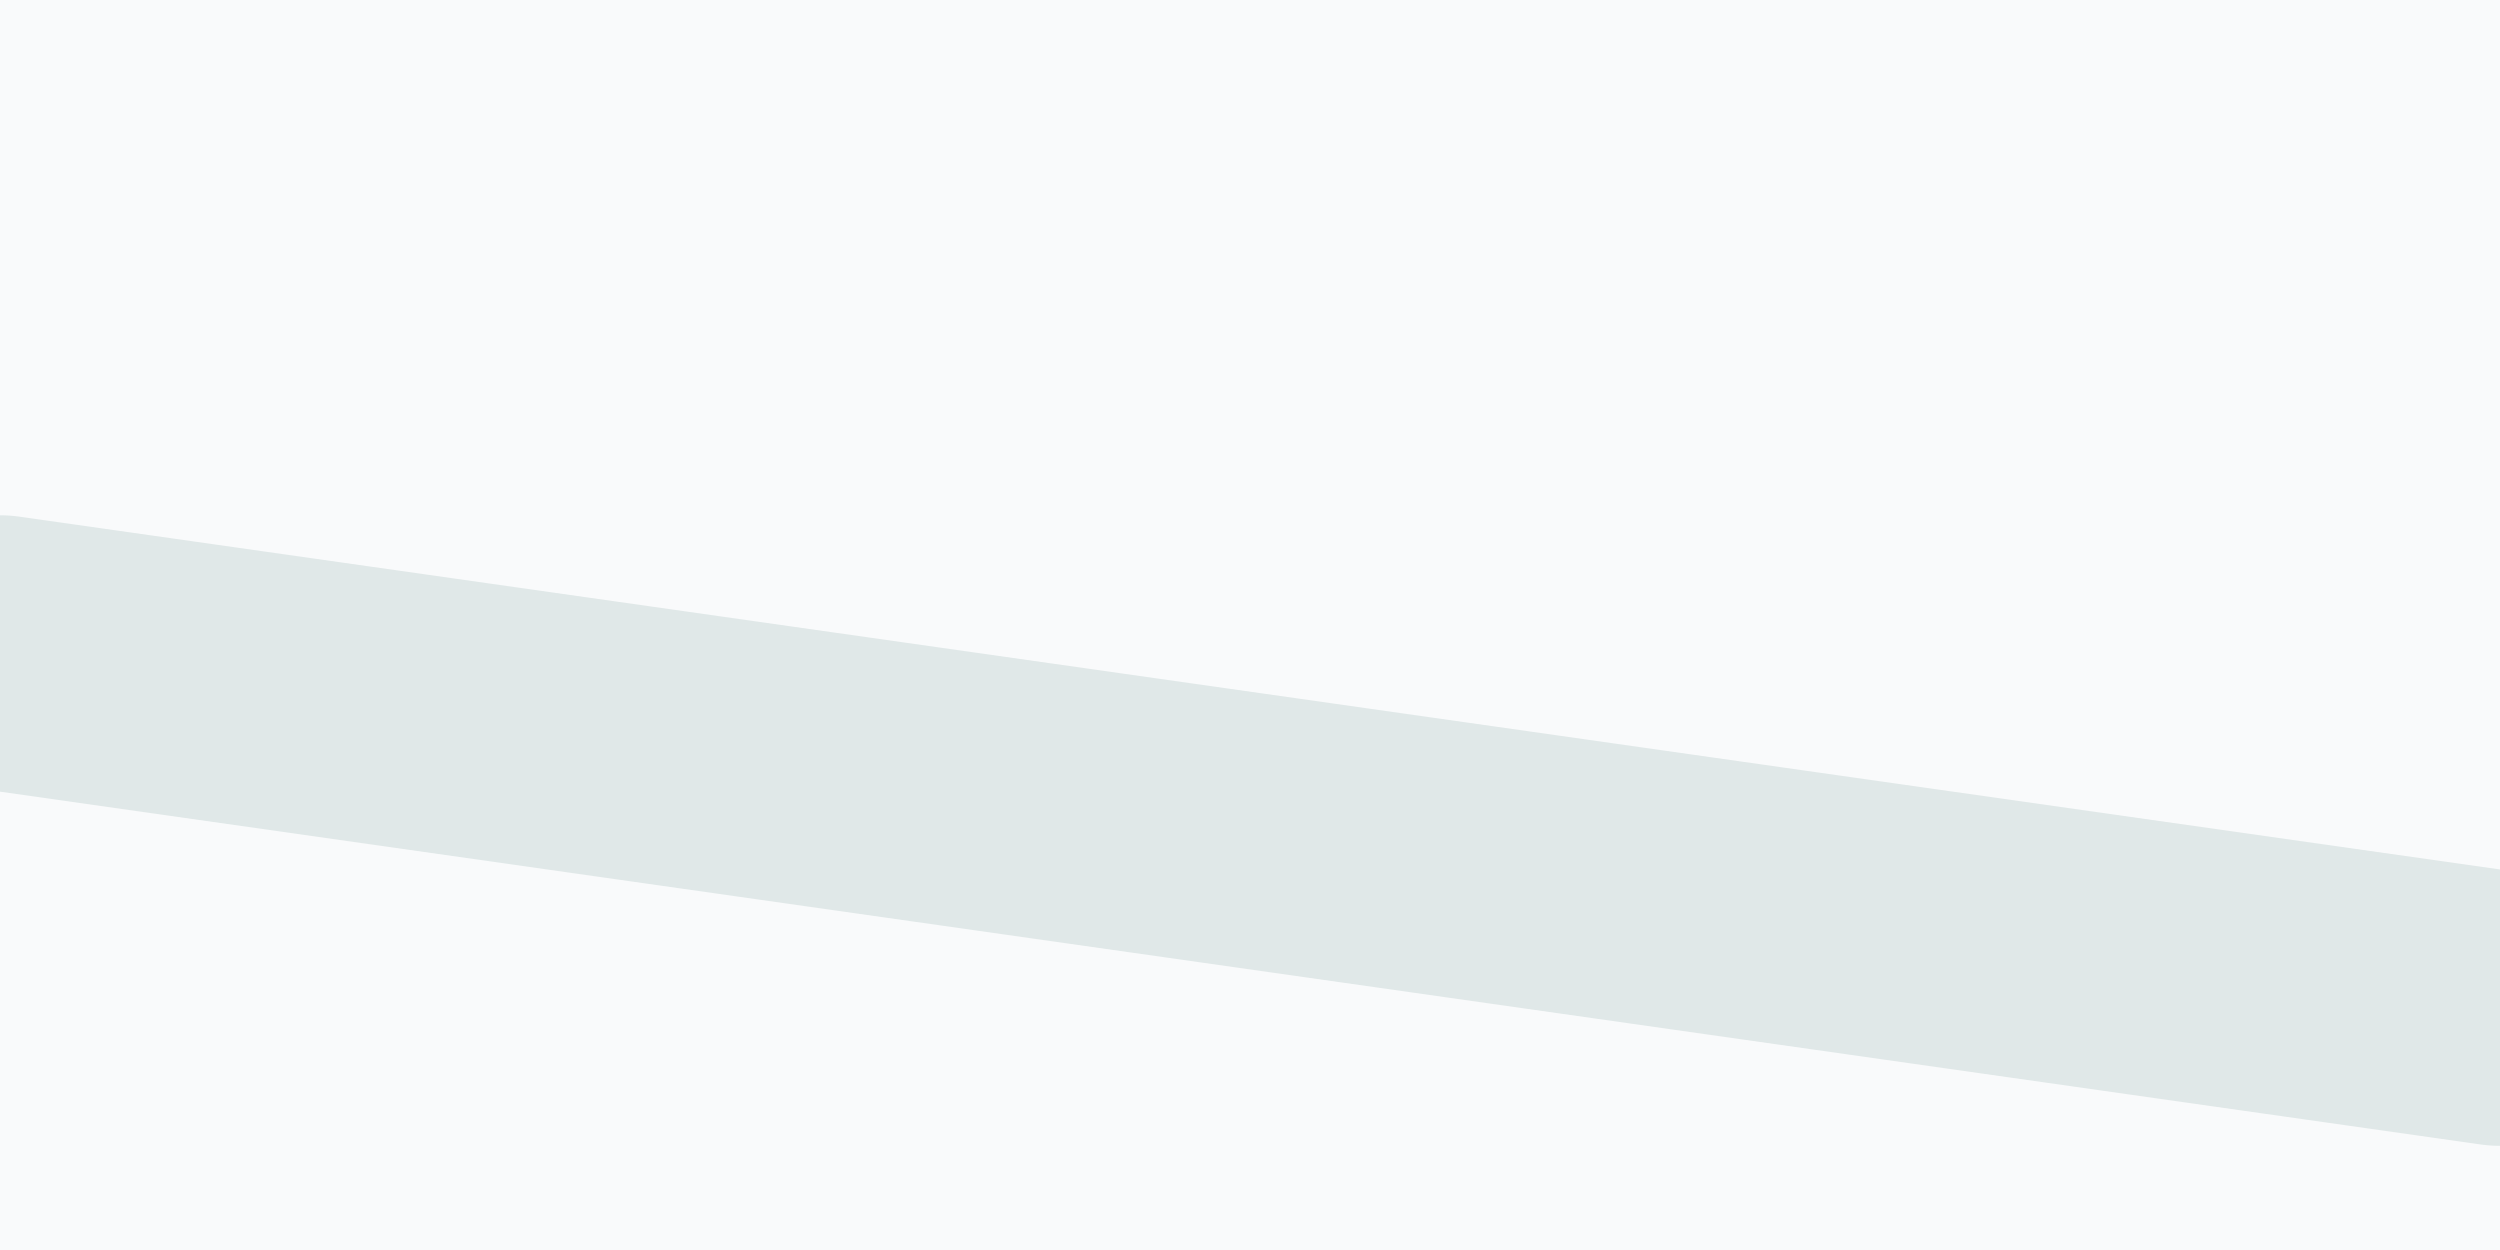
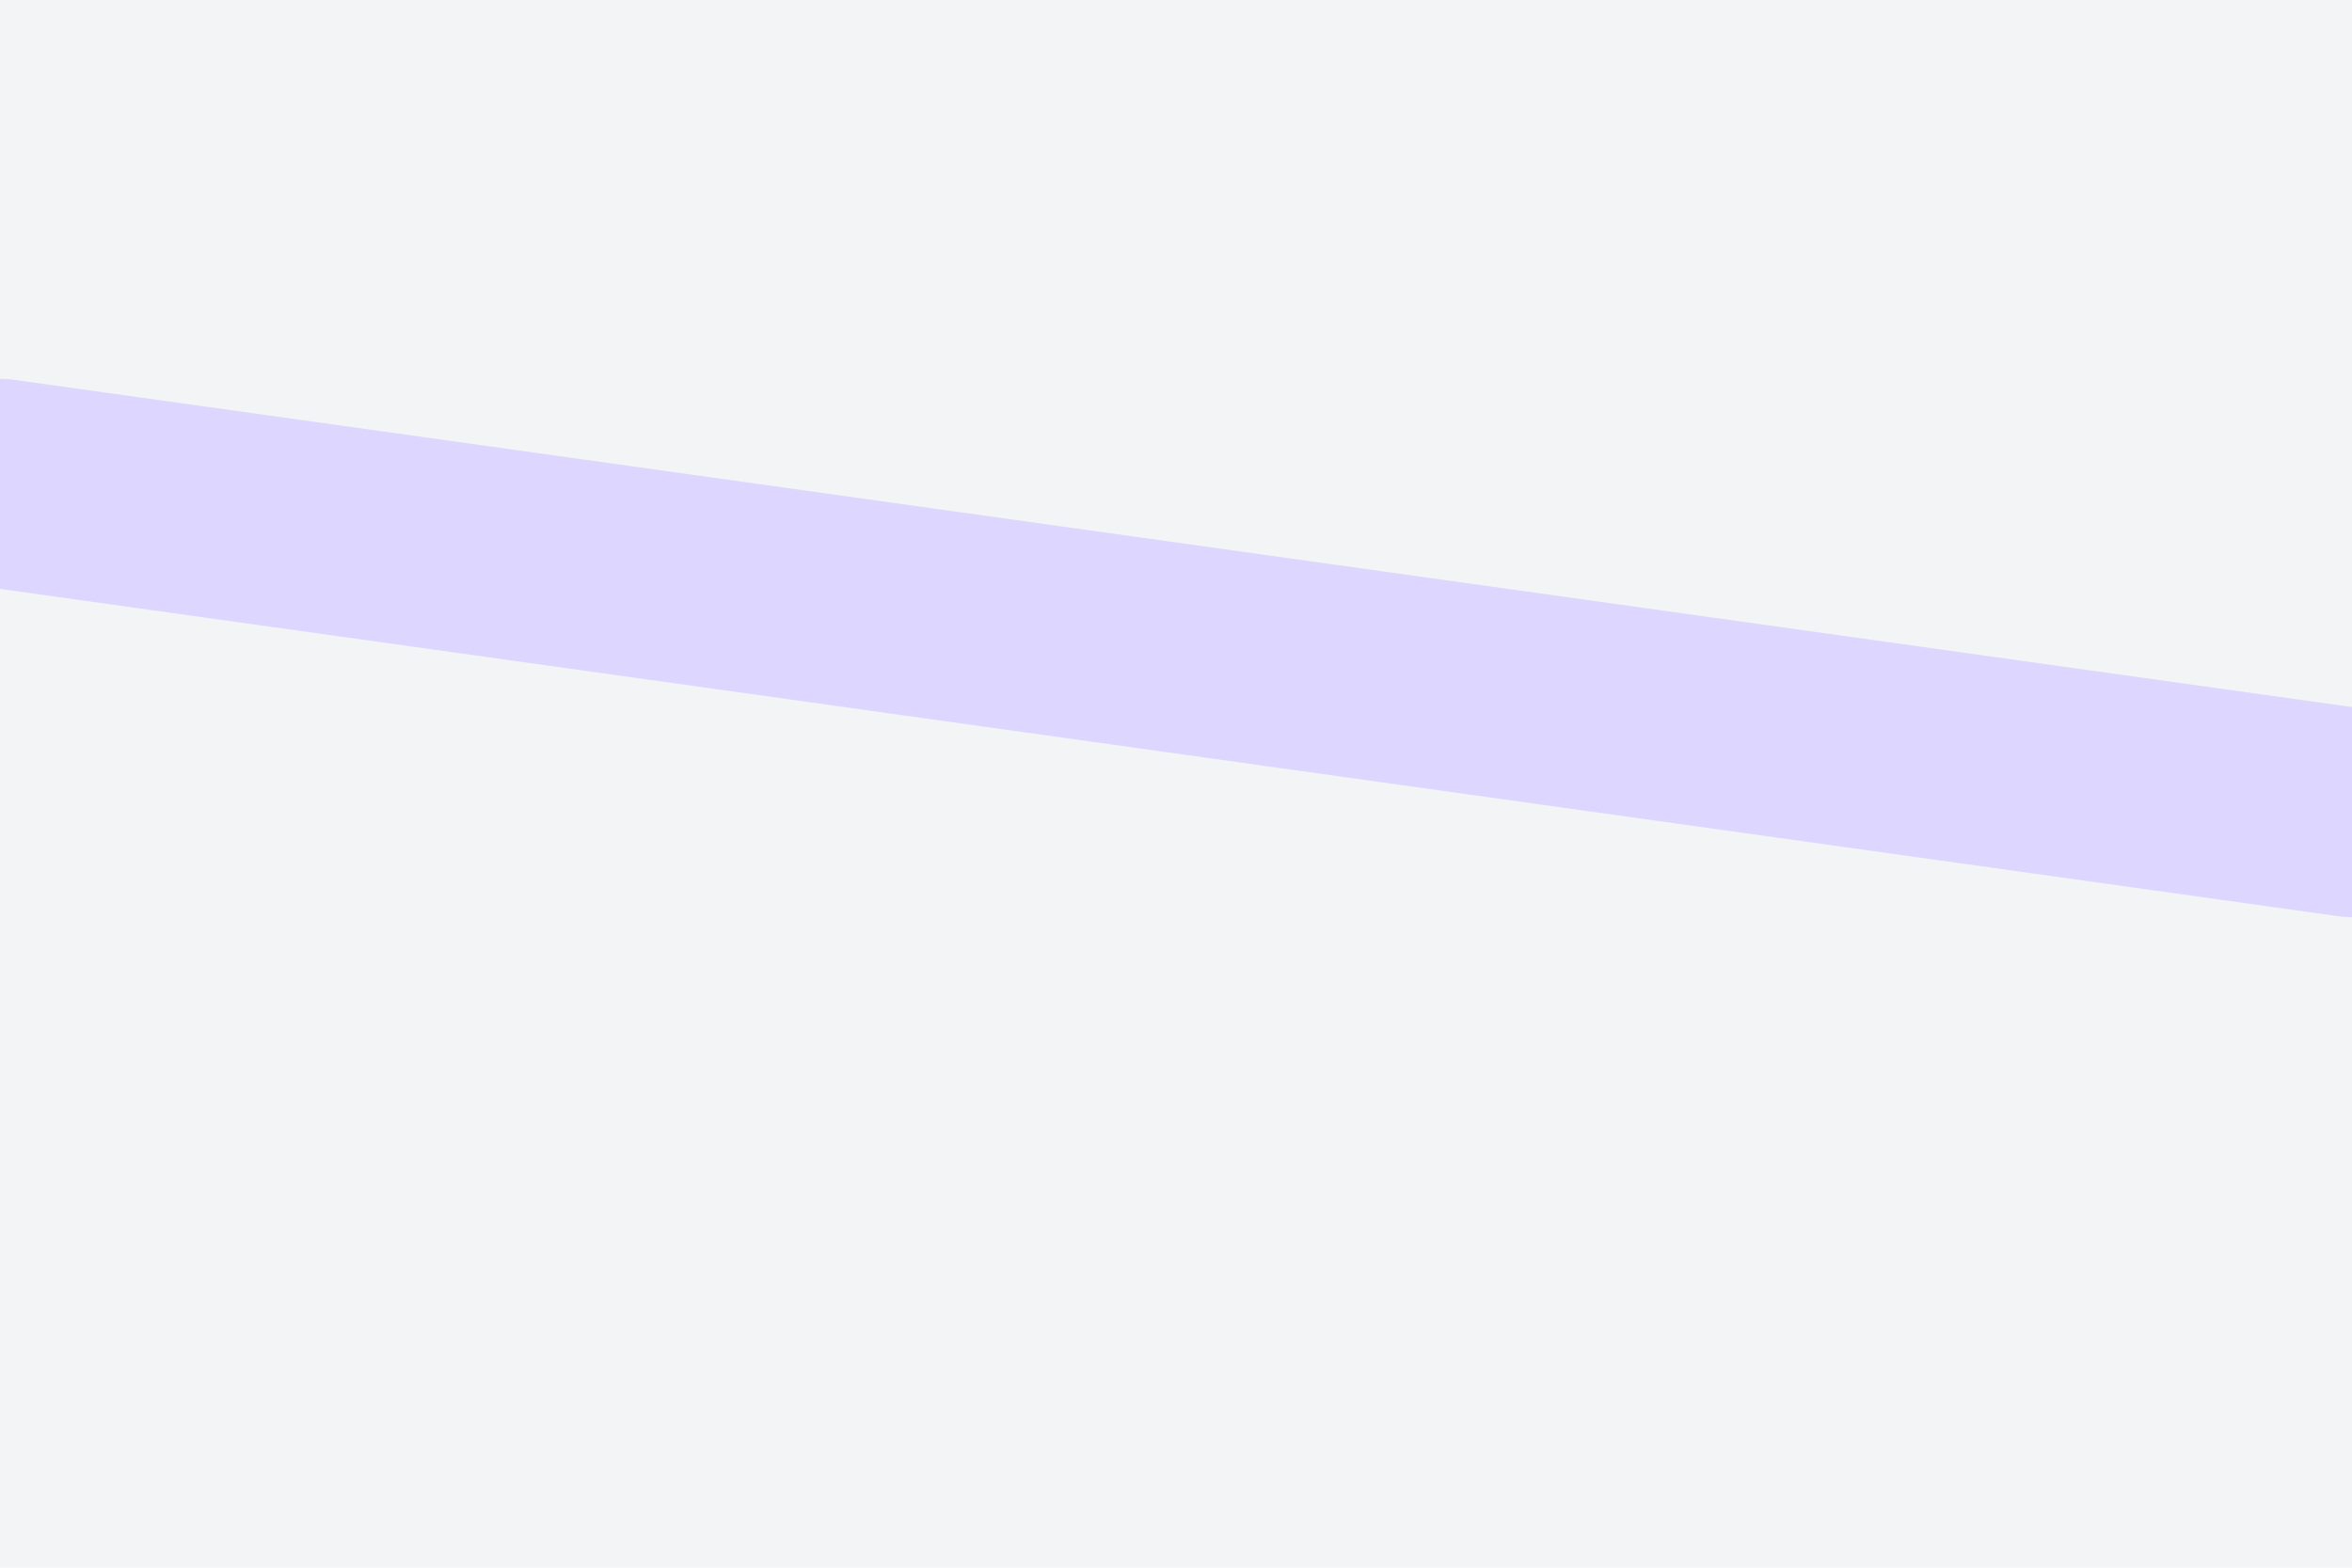
- <svg xmlns="http://www.w3.org/2000/svg" id="visual" viewBox="0 0 900 450" width="900" height="450" version="1.1">
-   <rect x="0" y="0" width="900" height="450" fill="#f9fafb" />
-   <path d="M0 235L900 363" fill="none" stroke="#e0e8e8" stroke-width="99" stroke-linecap="round" stroke-linejoin="miter" />
+ <svg xmlns="http://www.w3.org/2000/svg" id="visual" viewBox="0 0 900 600" width="900" height="600" version="1.1">
+   <rect x="0" y="0" width="900" height="600" fill="#f3f4f6" />
+   <path d="M0 185L900 311" fill="none" stroke-linecap="round" stroke-linejoin="miter" stroke="#ddd6fe" stroke-width="80" />
</svg>
